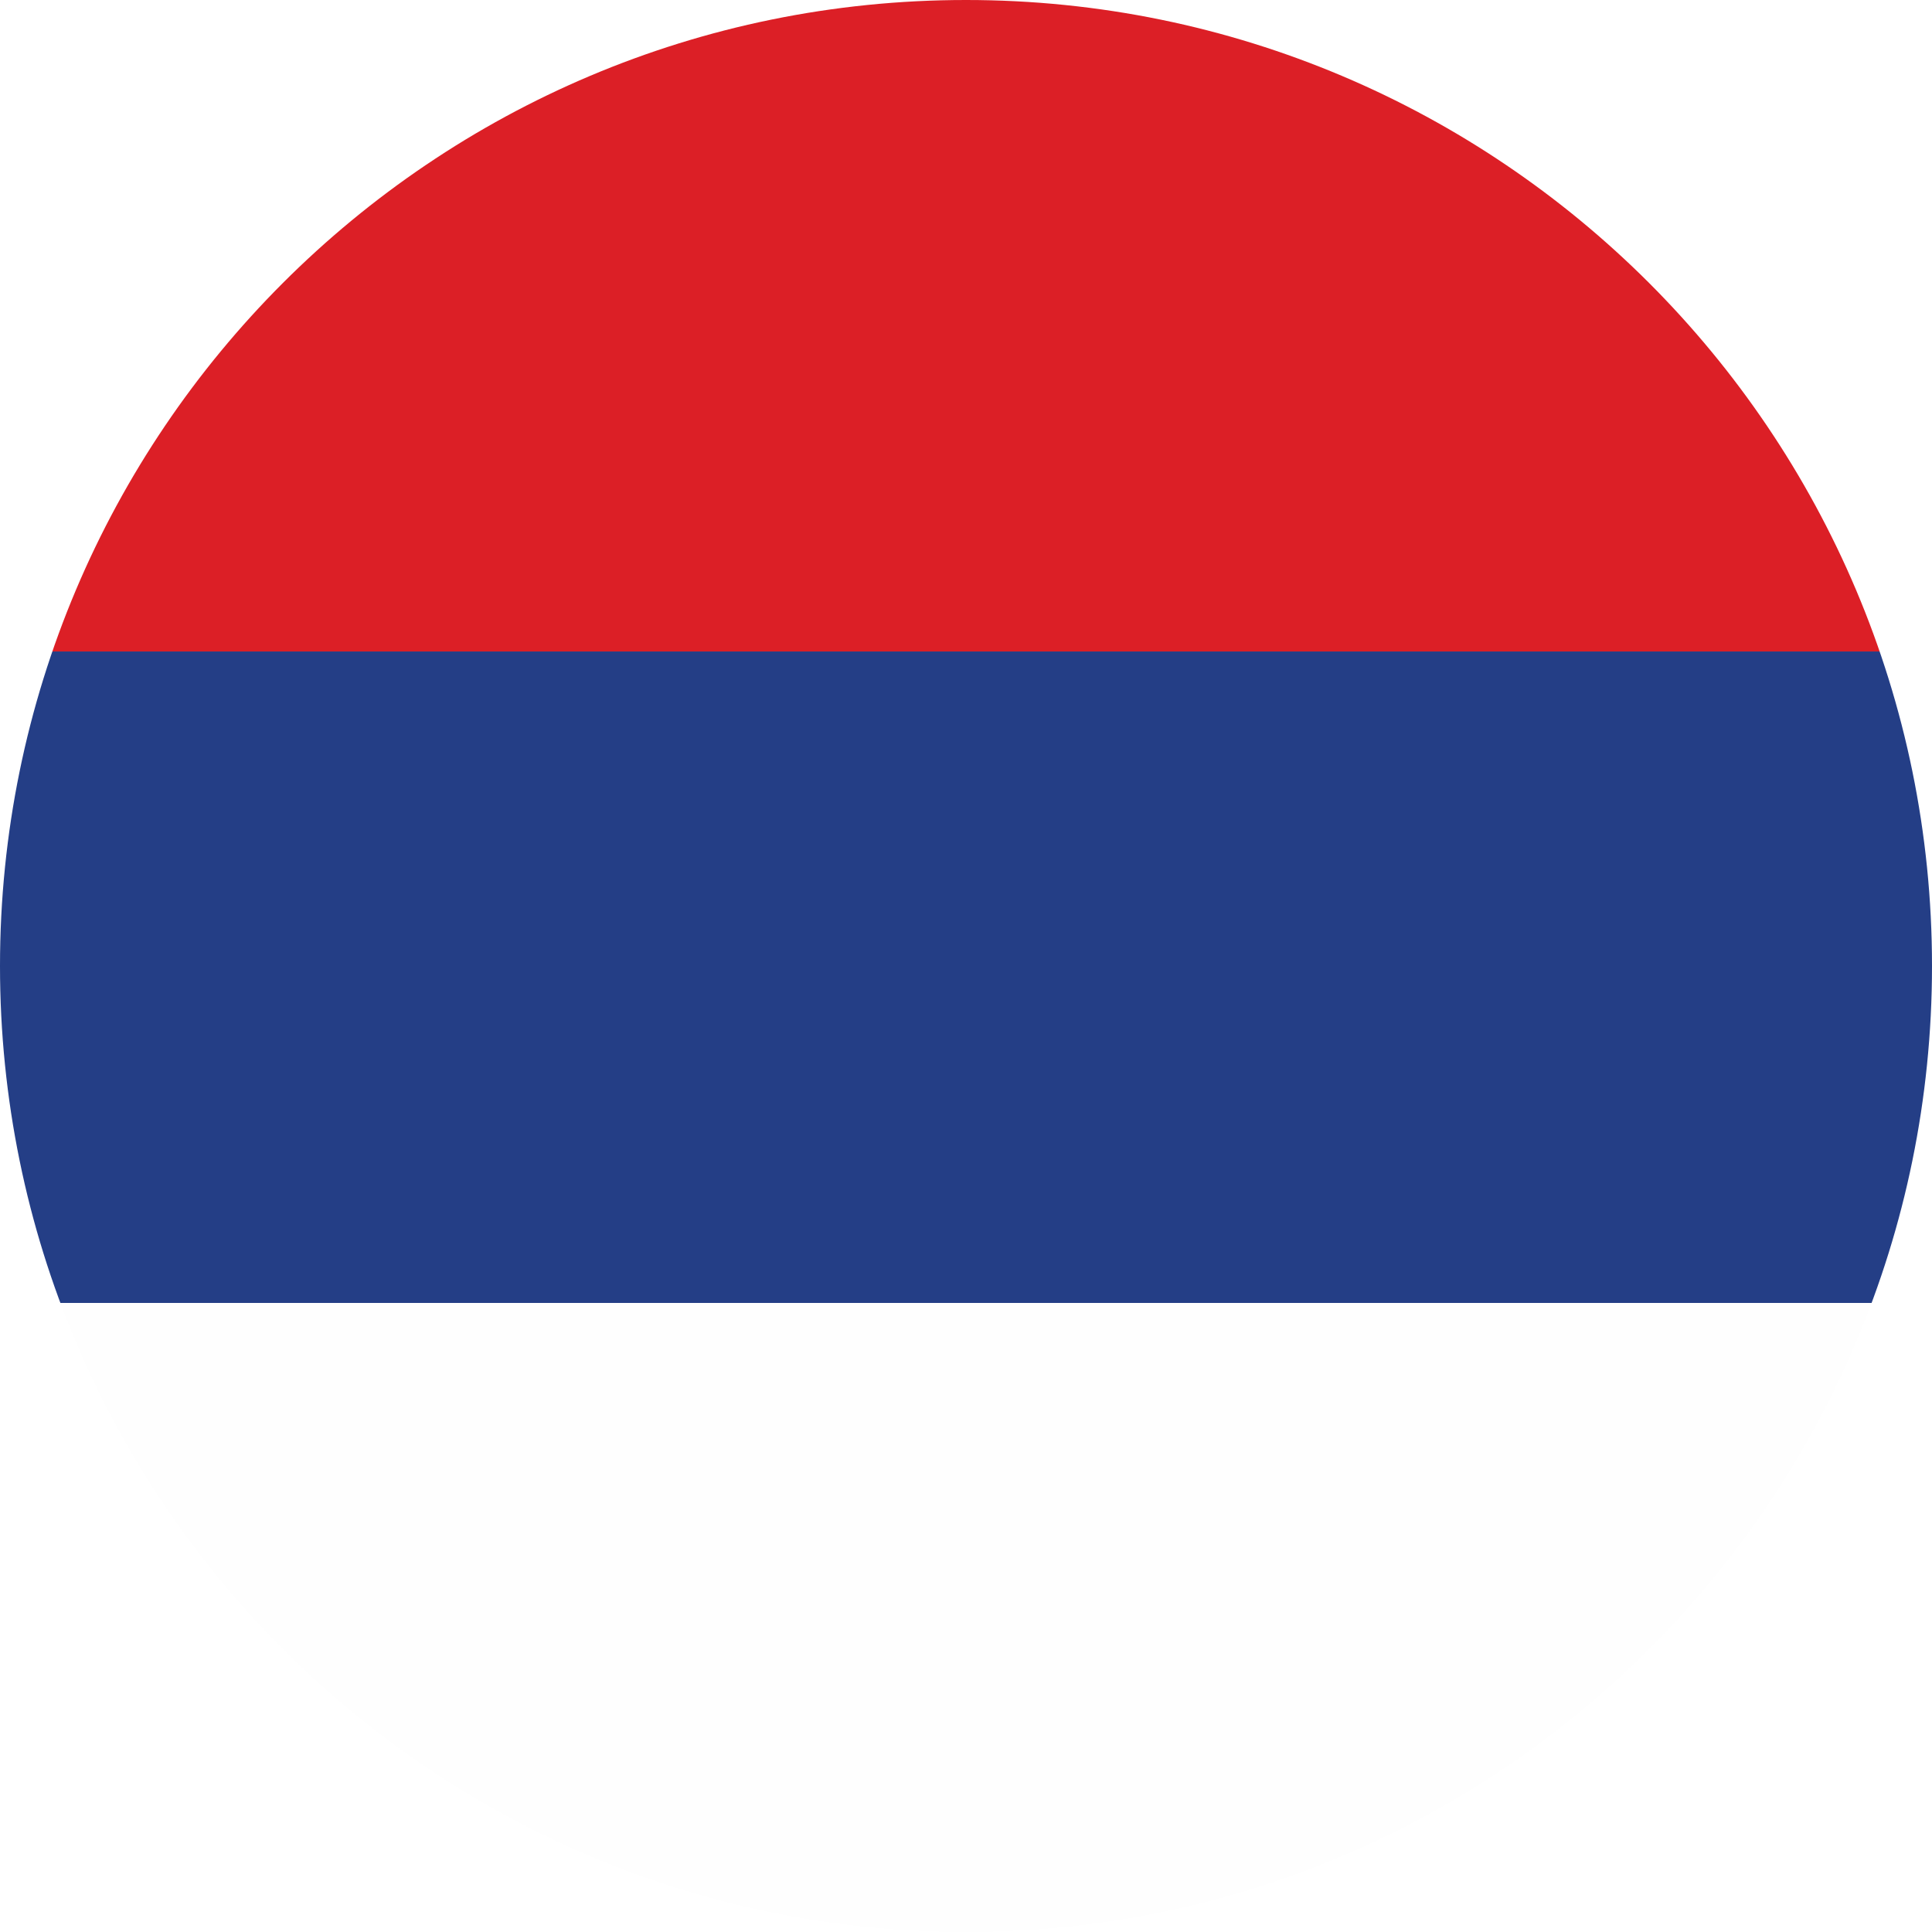
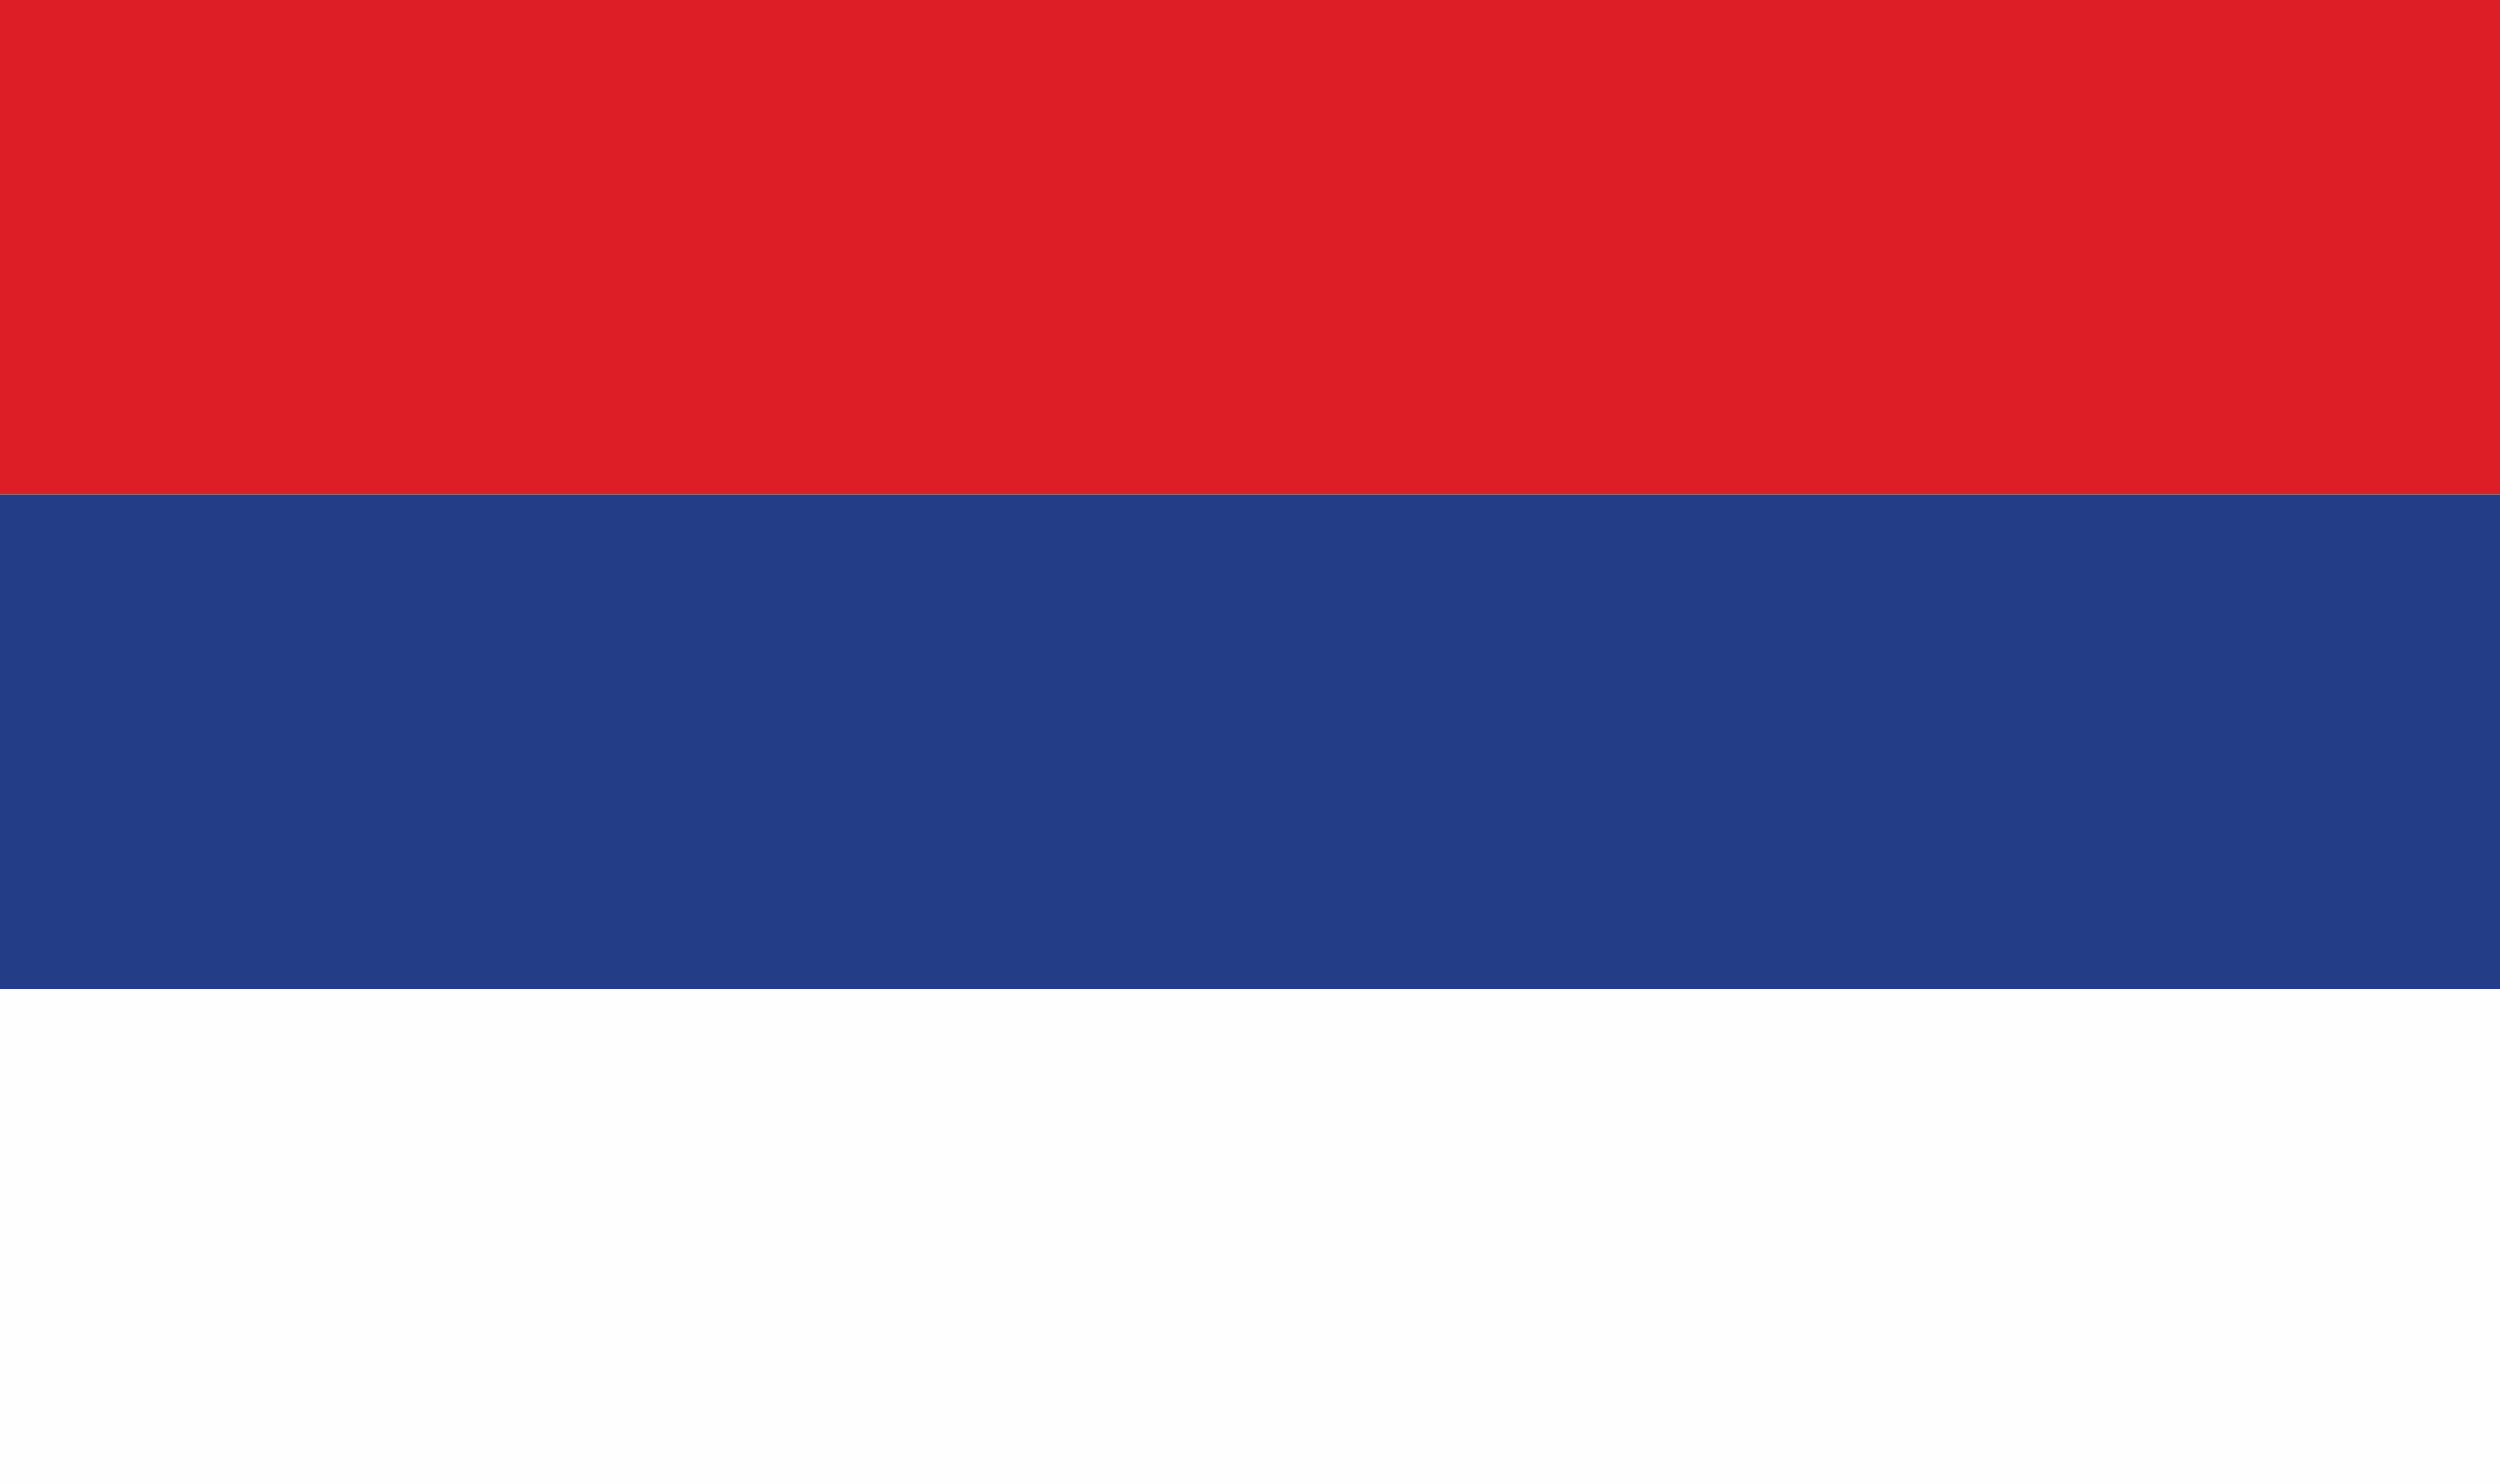
- <svg xmlns="http://www.w3.org/2000/svg" width="86" height="86" viewBox="0 0 86 86" fill="none">
-   <mask id="mask0_27_2" style="mask-type:alpha" maskUnits="userSpaceOnUse" x="0" y="0" width="86" height="86">
-     <circle cx="43" cy="43" r="43" fill="#D9D9D9" />
-   </mask>
-   <g mask="url(#mask0_27_2)">
-     <rect x="-3" width="91" height="29" fill="#DC1F26" />
-     <rect x="-3" y="29" width="91" height="29" fill="#243E86" />
-     <rect x="-3" y="58" width="91" height="29" fill="#FEFEFE" />
-   </g>
+ <svg xmlns="http://www.w3.org/2000/svg" width="91" height="54" viewBox="0 0 91 54" fill="none">
+   <rect width="91" height="18" fill="#DC1F26" />
+   <rect y="18" width="91" height="18" fill="#243E86" />
+   <rect y="36" width="91" height="18" fill="#FEFEFE" />
</svg>
